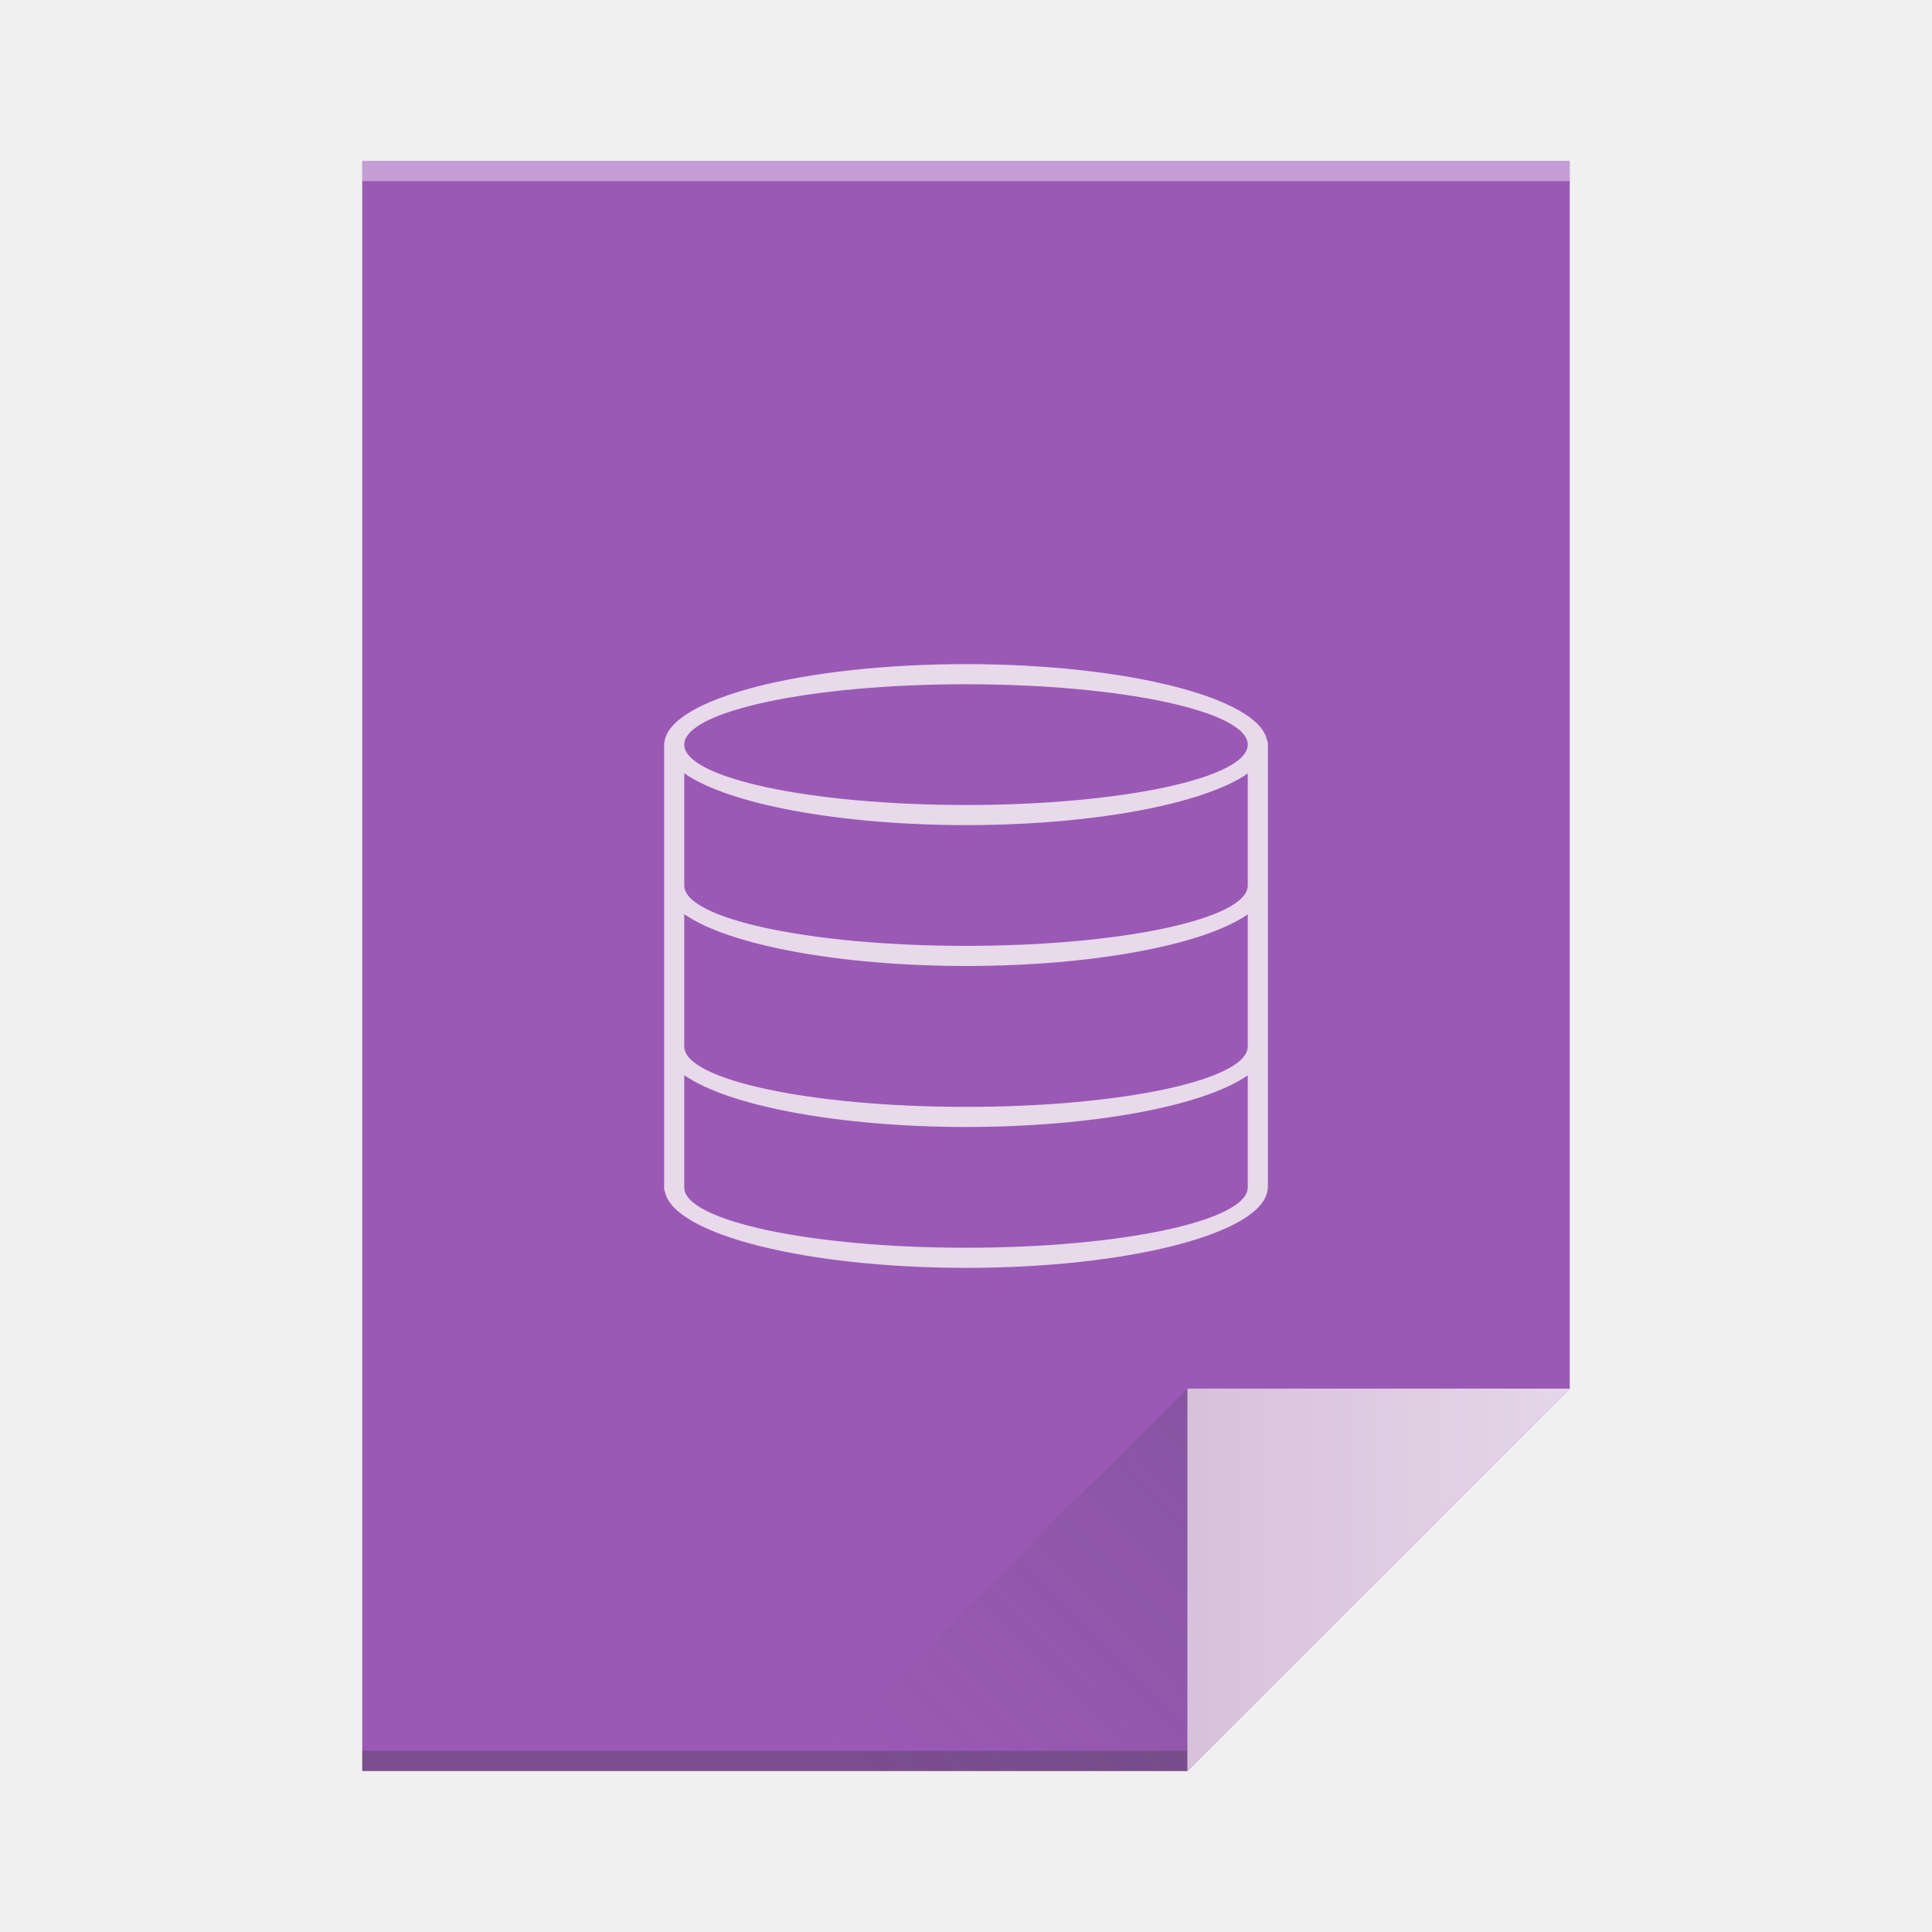
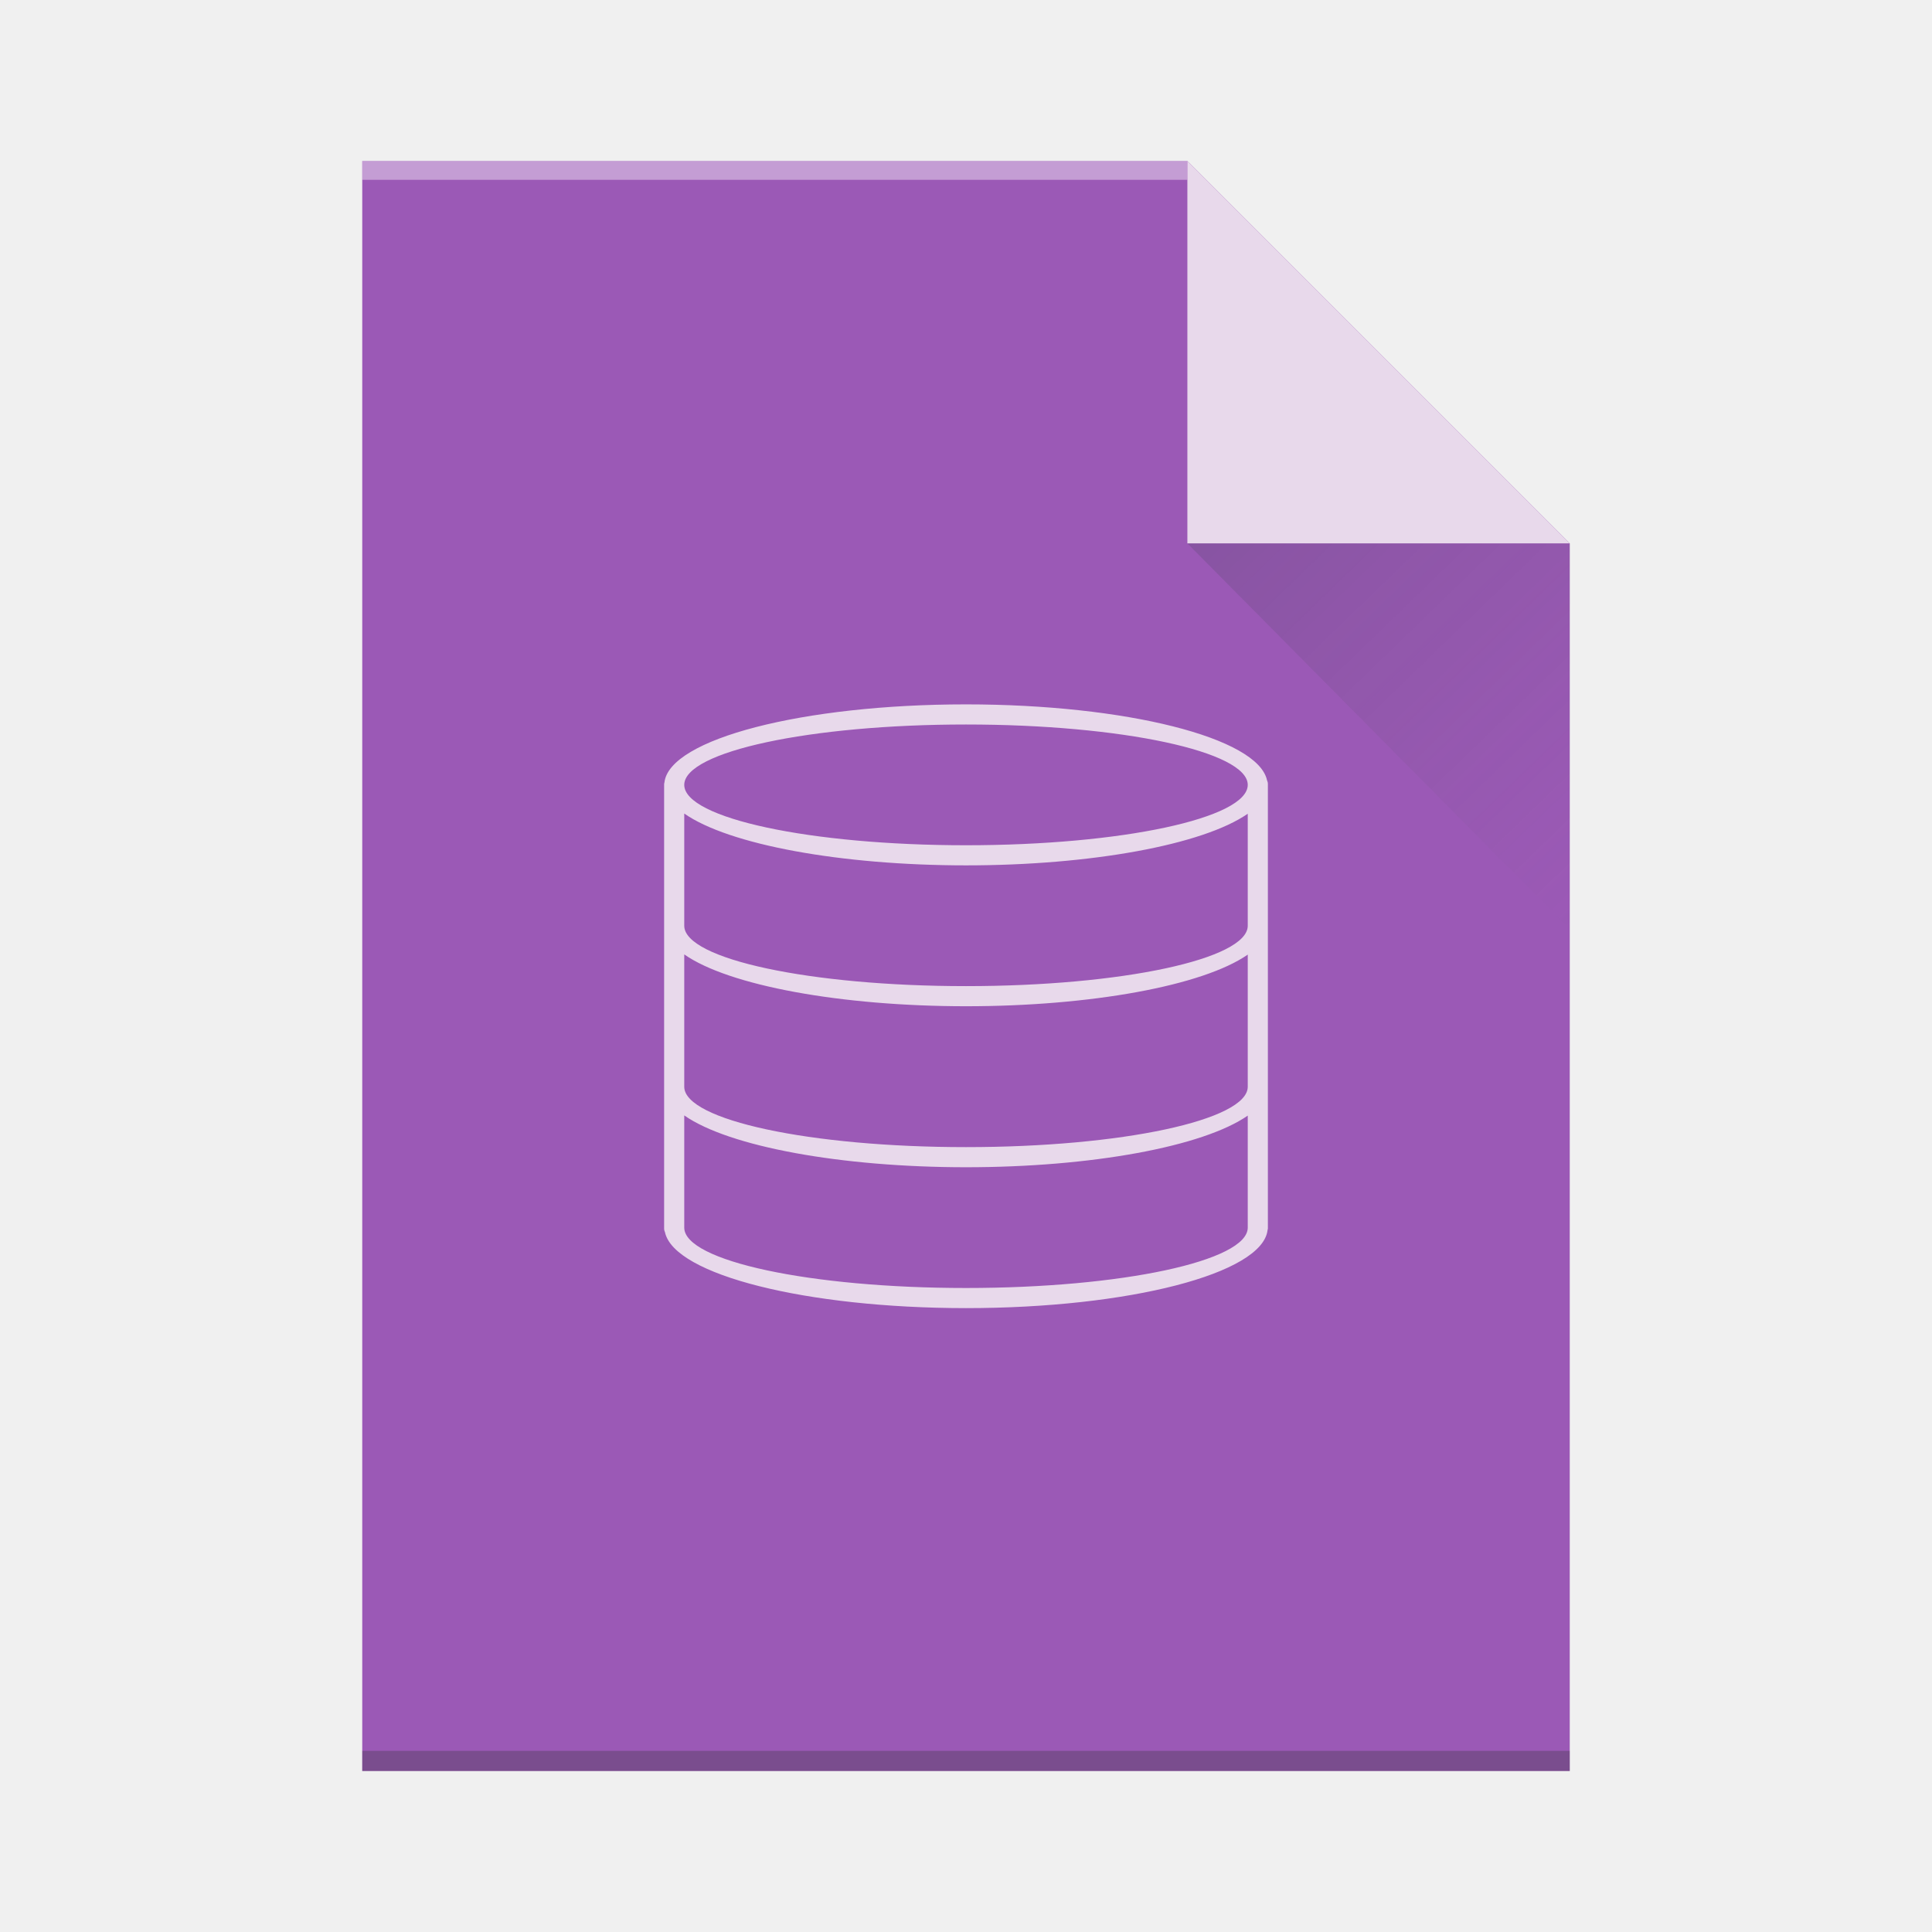
<svg xmlns="http://www.w3.org/2000/svg" height="96" width="96">
-   <linearGradient id="a" gradientTransform="matrix(1.363636 0 0 1.37931 -93.63636 970.2243)" gradientUnits="userSpaceOnUse" x1="44" x2="44" y1="1044.362" y2="964.362">
+   <linearGradient id="a" gradientTransform="matrix(1.363636 0 0 -1.37931 -93.63636 1038.5)" gradientUnits="userSpaceOnUse" x1="48" x2="48" y1="1044.362" y2="964.362">
    <stop offset="0" stop-color="#8e44ad" />
    <stop offset="1" stop-color="#9b59b6" />
  </linearGradient>
-   <linearGradient id="b" gradientTransform="matrix(1.363636 0 0 1.37931 -25.63637 977.5346)" gradientUnits="userSpaceOnUse" x1="59" x2="78" y1="1034.862" y2="1034.862">
+   <linearGradient id="b" gradientTransform="matrix(1.363636 0 0 -1.37931 -25.63637 1031.19)" gradientUnits="userSpaceOnUse" x1="66" x2="66" y1="982.362" y2="964.362">
    <stop offset="0" stop-color="#d3bdd7" />
    <stop offset="1" stop-color="#e8d9eb" />
  </linearGradient>
-   <linearGradient id="c" gradientTransform="matrix(1.363636 0 0 -1.37931 -14.72727 1067.811)" gradientUnits="userSpaceOnUse" x1="54.067" x2="40" y1="30.775" y2="17">
+   <linearGradient id="c" gradientTransform="matrix(0 -1.363636 -1.37931 0 101.4483 1057.089)" gradientUnits="userSpaceOnUse" x1="54.067" x2="40" y1="30.775" y2="17">
    <stop offset="0" stop-color="#383e51" />
    <stop offset="1" stop-color="#655c6f" stop-opacity="0" />
  </linearGradient>
  <g transform="translate(0 -956.3622)">
-     <path d="m18 964.362v80h41l19-19v-41.69-19.31h-19.091z" fill="url(#a)" />
-     <path d="m18 1043.362h41v1h-41z" fill="#2e3132" fill-opacity=".294" />
-     <path d="m18 964.362h60v1h-60z" fill="#fff" fill-opacity=".41" />
-     <path d="m78 1025.362-19 19v-19z" fill="url(#b)" fill-rule="evenodd" />
-     <path d="m39.818 1044.362 19.182-19v19z" fill="url(#c)" fill-rule="evenodd" opacity=".2" />
-     <path d="m48 989.362a15 4 0 0 0 -14.984 3.875c-.005.028-.016.054-.016.084v22.082c0 .069.016.133.043.191a15 4 0 0 0 14.957 3.768 15 4 0 0 0 14.984-3.875c.005-.028.016-.054.016-.084v-.041-7-8-7-.041c0-.069-.016-.133-.043-.191a15 4 0 0 0 -14.957-3.768zm0 1a14 3 0 0 1 14 3 14 3 0 0 1 -14 3 14 3 0 0 1 -14-3 14 3 0 0 1 14-3zm-14 4.424a15 4 0 0 0 14 2.576 15 4 0 0 0 14-2.566v5.566a14 3 0 0 1 -14 3 14 3 0 0 1 -14-3zm0 7a15 4 0 0 0 14 2.576 15 4 0 0 0 14-2.566v6.566a14 3 0 0 1 -14 3 14 3 0 0 1 -14-3zm0 8a15 4 0 0 0 14 2.576 15 4 0 0 0 14-2.566v5.566a14 3 0 0 1 -14 3 14 3 0 0 1 -14-3z" fill="#e8d9eb" />
+     <path d="m18 1044.362v-80h41l19 19v61z" fill="url(#a)" />
+     <path d="m18 1044.362h60v-1h-60z" fill="#2e3132" fill-opacity=".294" stroke-width="1.21" />
+     <path d="m18 965.297h41v-.935h-41z" fill="#fff" fill-opacity=".41" stroke-width=".799" />
+     <path d="m78 983.362-19-19v19z" fill="url(#b)" fill-rule="evenodd" />
+     <path d="m78 1002.544-19-19.182h19z" fill="url(#c)" fill-rule="evenodd" opacity=".2" />
+     <path d="m48 991.362a15 4 0 0 0 -14.984 3.875c-.005.028-.016.054-.016.084v22.082c0 .069.016.133.043.191a15 4 0 0 0 14.957 3.768 15 4 0 0 0 14.984-3.875c.005-.028.016-.054.016-.084v-.041-7-8-7-.041c0-.069-.016-.133-.043-.191a15 4 0 0 0 -14.957-3.768zm0 1a14 3 0 0 1 14 3 14 3 0 0 1 -14 3 14 3 0 0 1 -14-3 14 3 0 0 1 14-3zm-14 4.424a15 4 0 0 0 14 2.576 15 4 0 0 0 14-2.566v5.566a14 3 0 0 1 -14 3 14 3 0 0 1 -14-3zm0 7a15 4 0 0 0 14 2.576 15 4 0 0 0 14-2.566v6.566a14 3 0 0 1 -14 3 14 3 0 0 1 -14-3zm0 8a15 4 0 0 0 14 2.576 15 4 0 0 0 14-2.566v5.566a14 3 0 0 1 -14 3 14 3 0 0 1 -14-3z" fill="#e8d9eb" />
  </g>
</svg>
